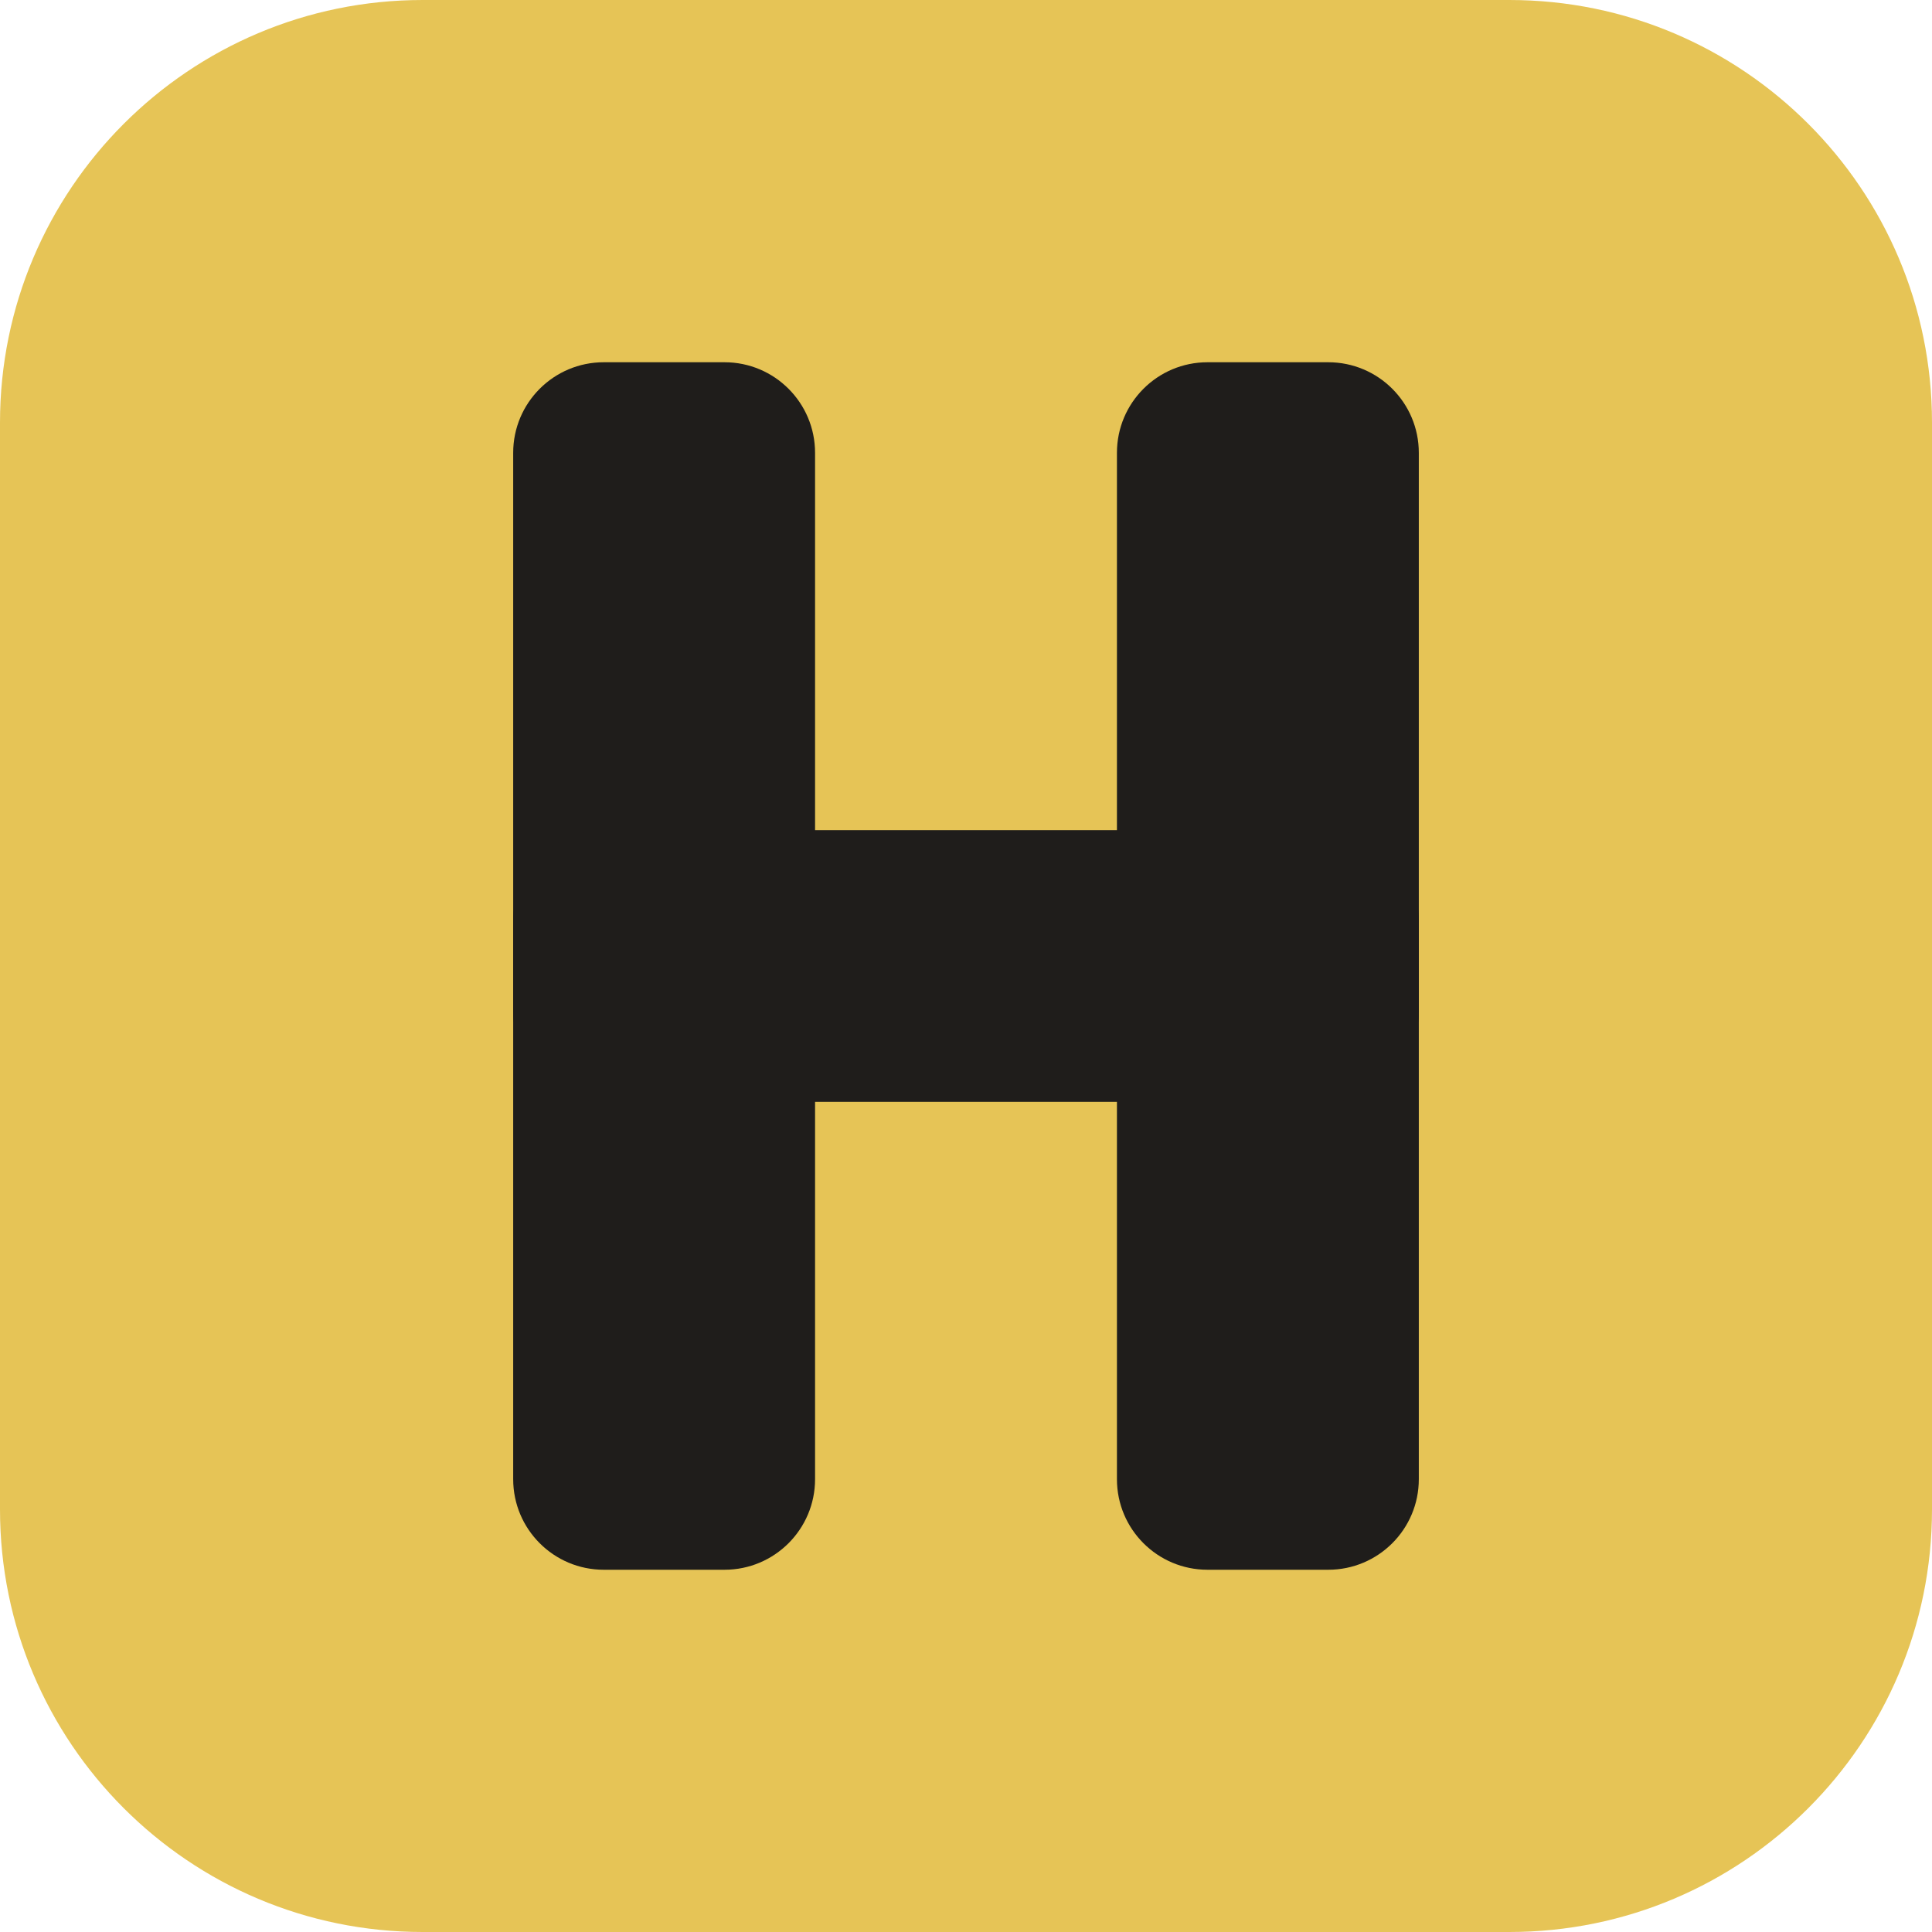
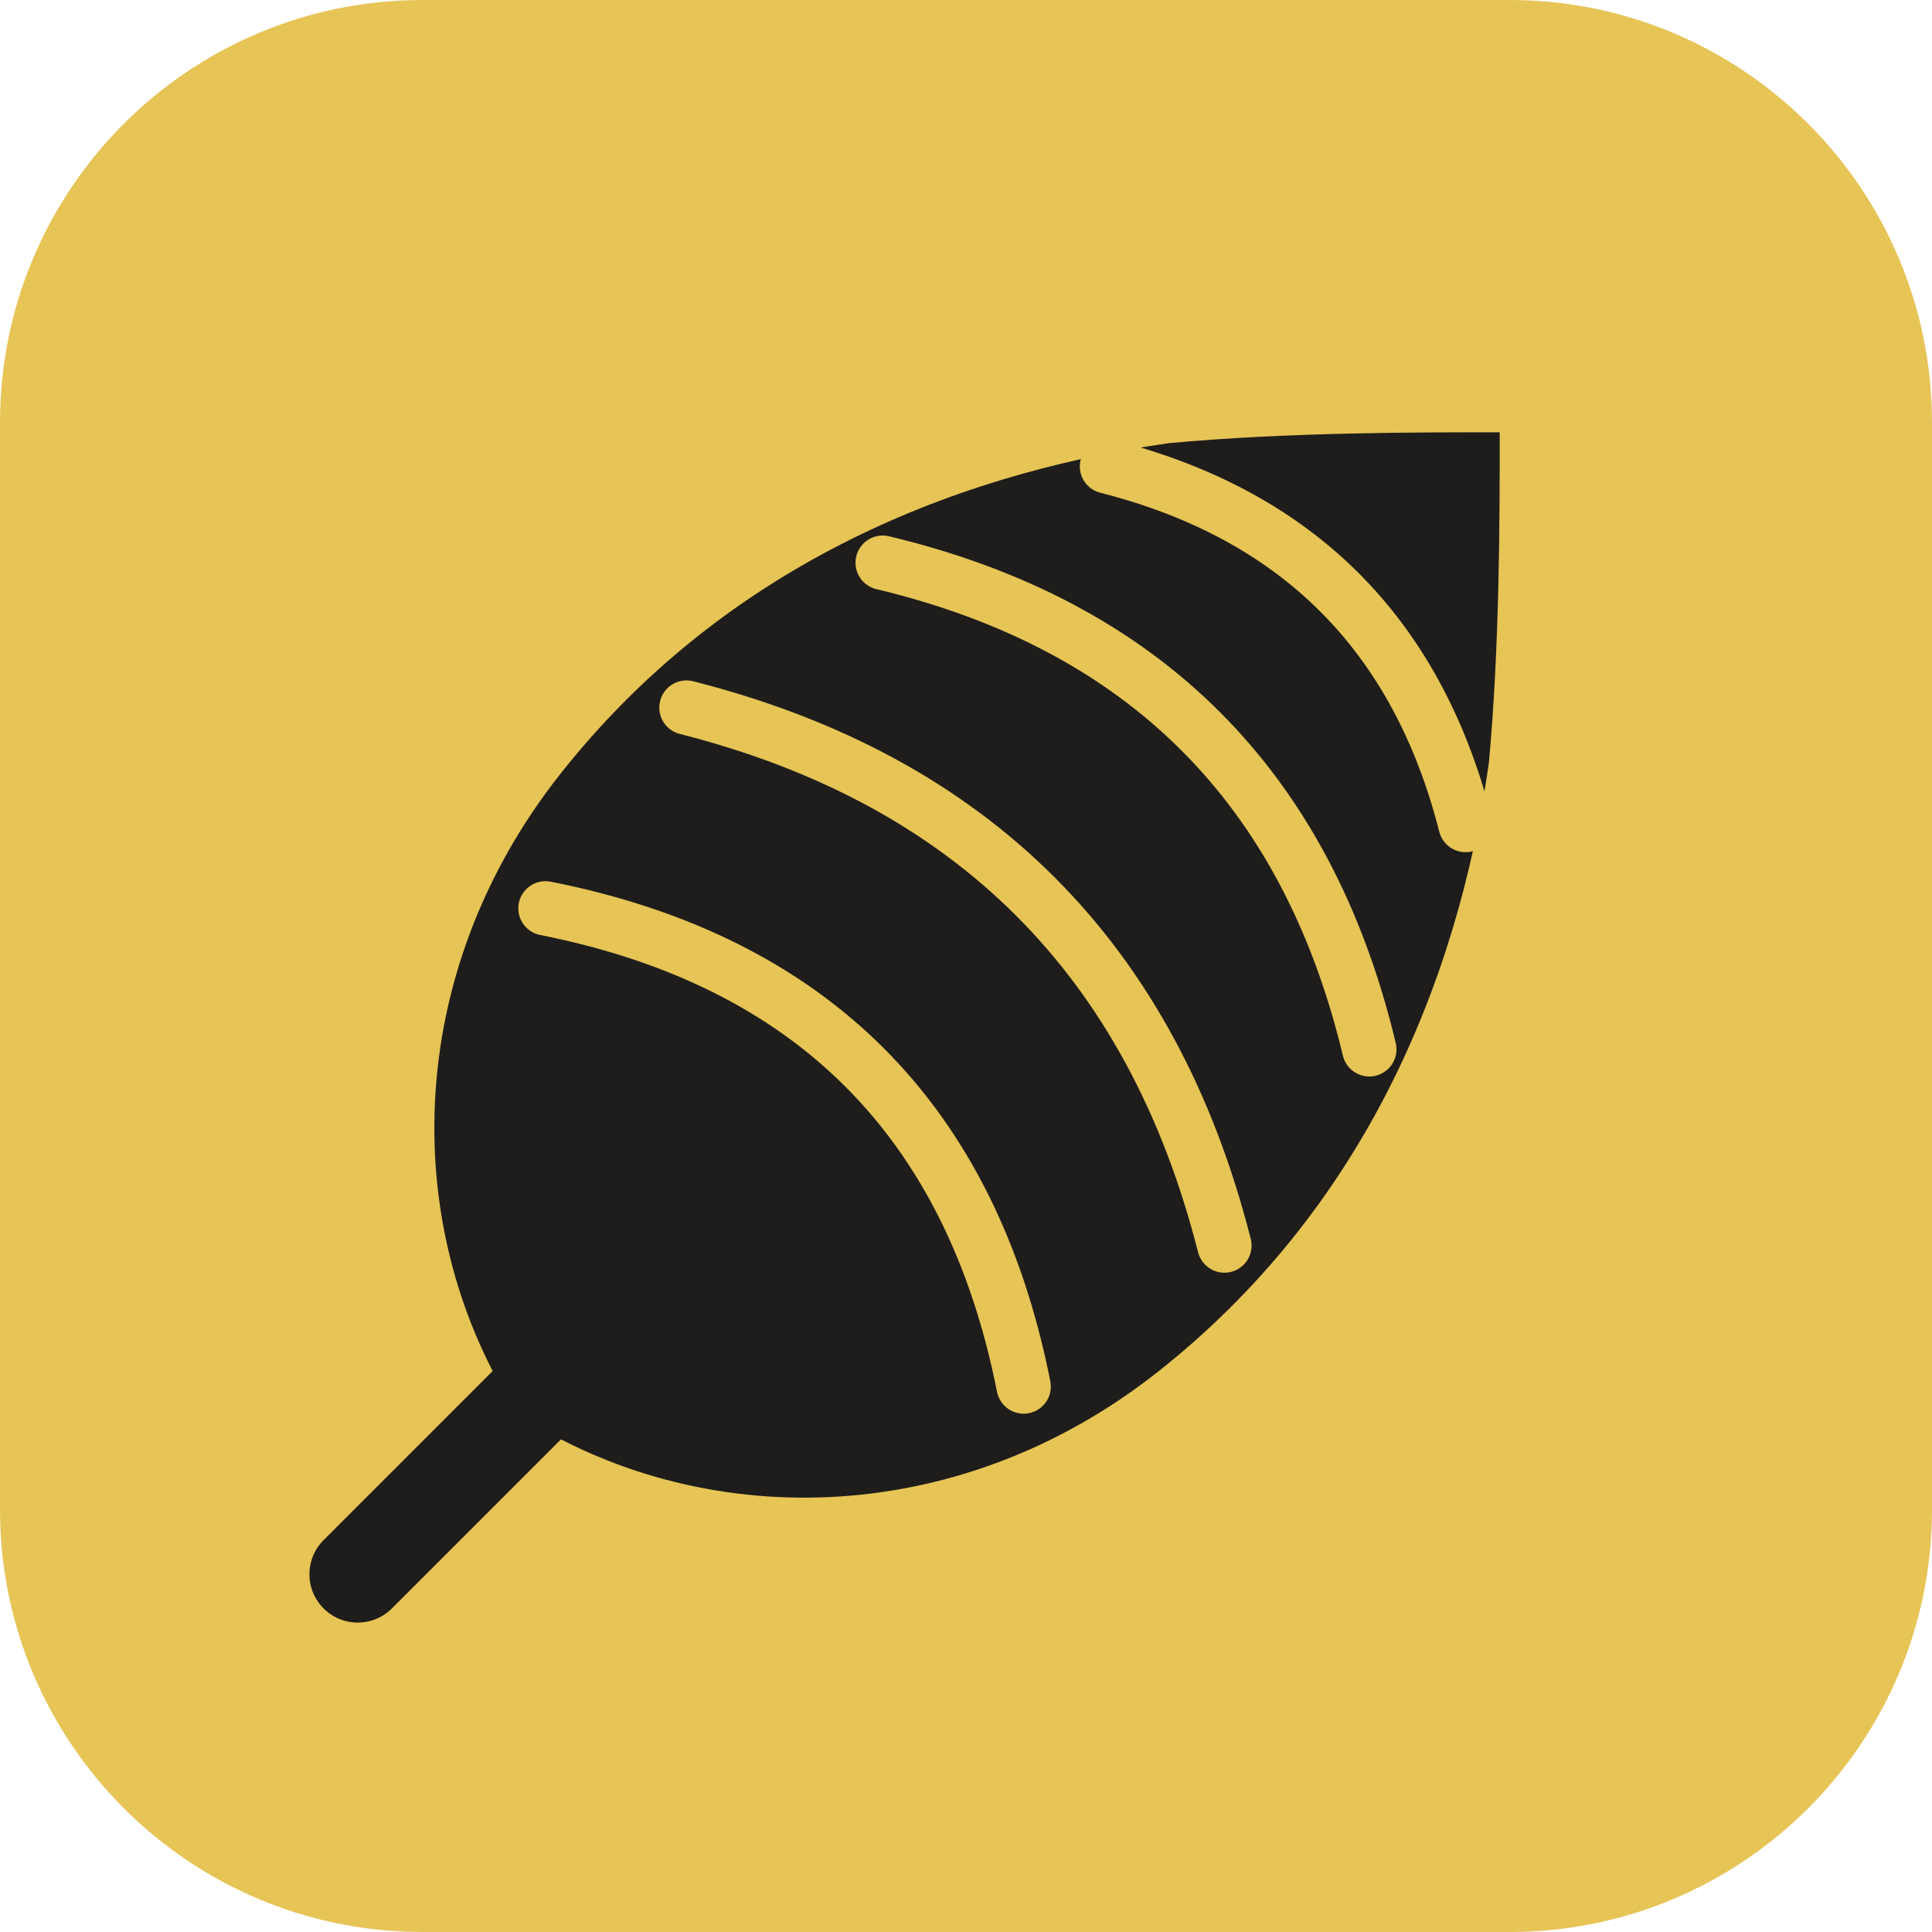
<svg xmlns="http://www.w3.org/2000/svg" width="64" height="64" viewBox="0 0 64 64">
  <rect width="64" height="64" rx="14" fill="#e6c456" />
-   <g fill="#1f1d1b">
-     <rect x="17" y="12" width="10" height="40" rx="3" />
-     <rect x="37" y="12" width="10" height="40" rx="3" />
-     <rect x="17" y="27.5" width="30" height="9" rx="3" />
-   </g>
+   <line x1="11.85" y1="52.15" x2="18.21" y2="45.79" stroke="#1f1d1b" stroke-width="3.2" stroke-linecap="round" />
+   <path d="M 17.15 46.85 C 23.16 50.74 31.65 50.74 38.36 45.44 C 45.08 40.13 48.26 32.71 49.32 25.28 C 49.68 21.39 49.68 17.15 49.68 14.32 C 46.85 14.32 42.61 14.32 38.72 14.68 C 31.29 15.74 23.87 18.92 18.56 25.64 C 13.26 32.35 13.26 40.84 17.15 46.85 Z" fill="#1f1d1b" />
+   <path d="M 33.91 45.93 Q 31.29 32.71 18.07 30.09" fill="none" stroke="#e6c456" stroke-width="1.8" stroke-linecap="round" />
+   <path d="M 40.56 41.26 Q 36.95 27.05 22.74 23.44" fill="none" stroke="#e6c456" stroke-width="1.8" stroke-linecap="round" />
+   <path d="M 45.36 34.76 Q 42.25 21.75 29.24 18.64" fill="none" stroke="#e6c456" stroke-width="1.8" stroke-linecap="round" />
+   <path d="M 48.55 27.33 Q 46.14 17.86 36.67 15.45" fill="none" stroke="#e6c456" stroke-width="1.8" stroke-linecap="round" />
</svg>
